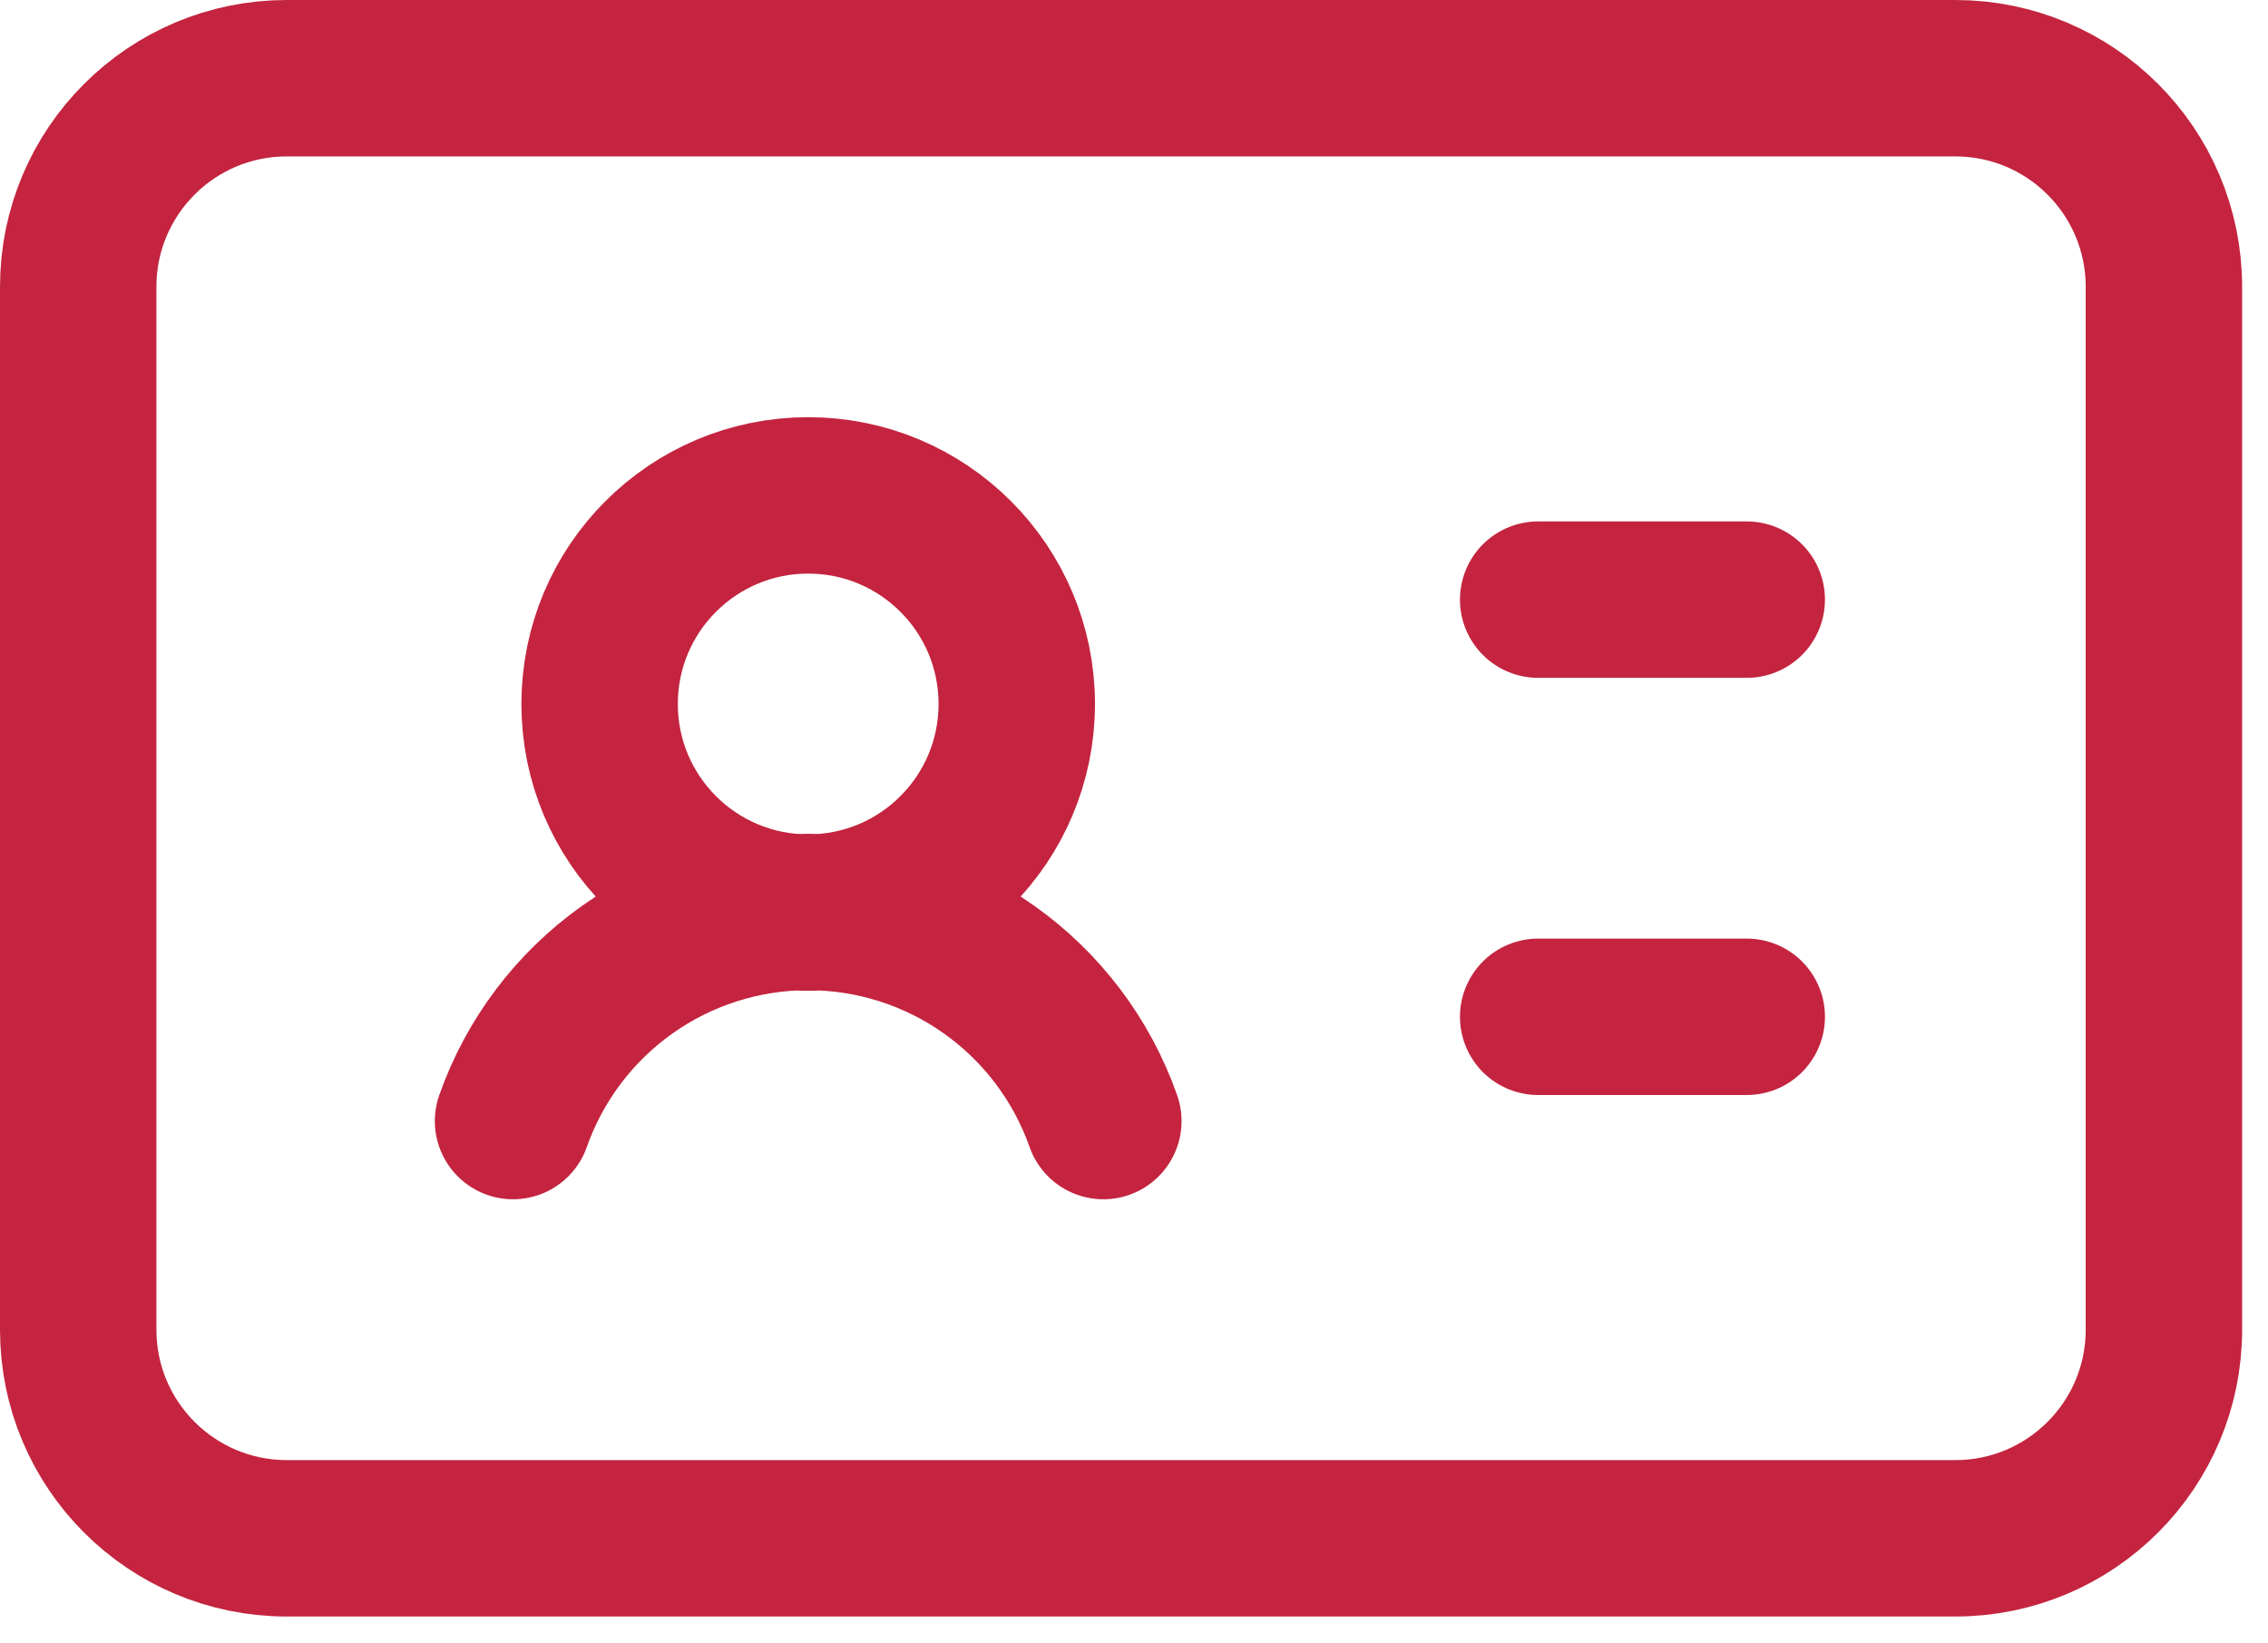
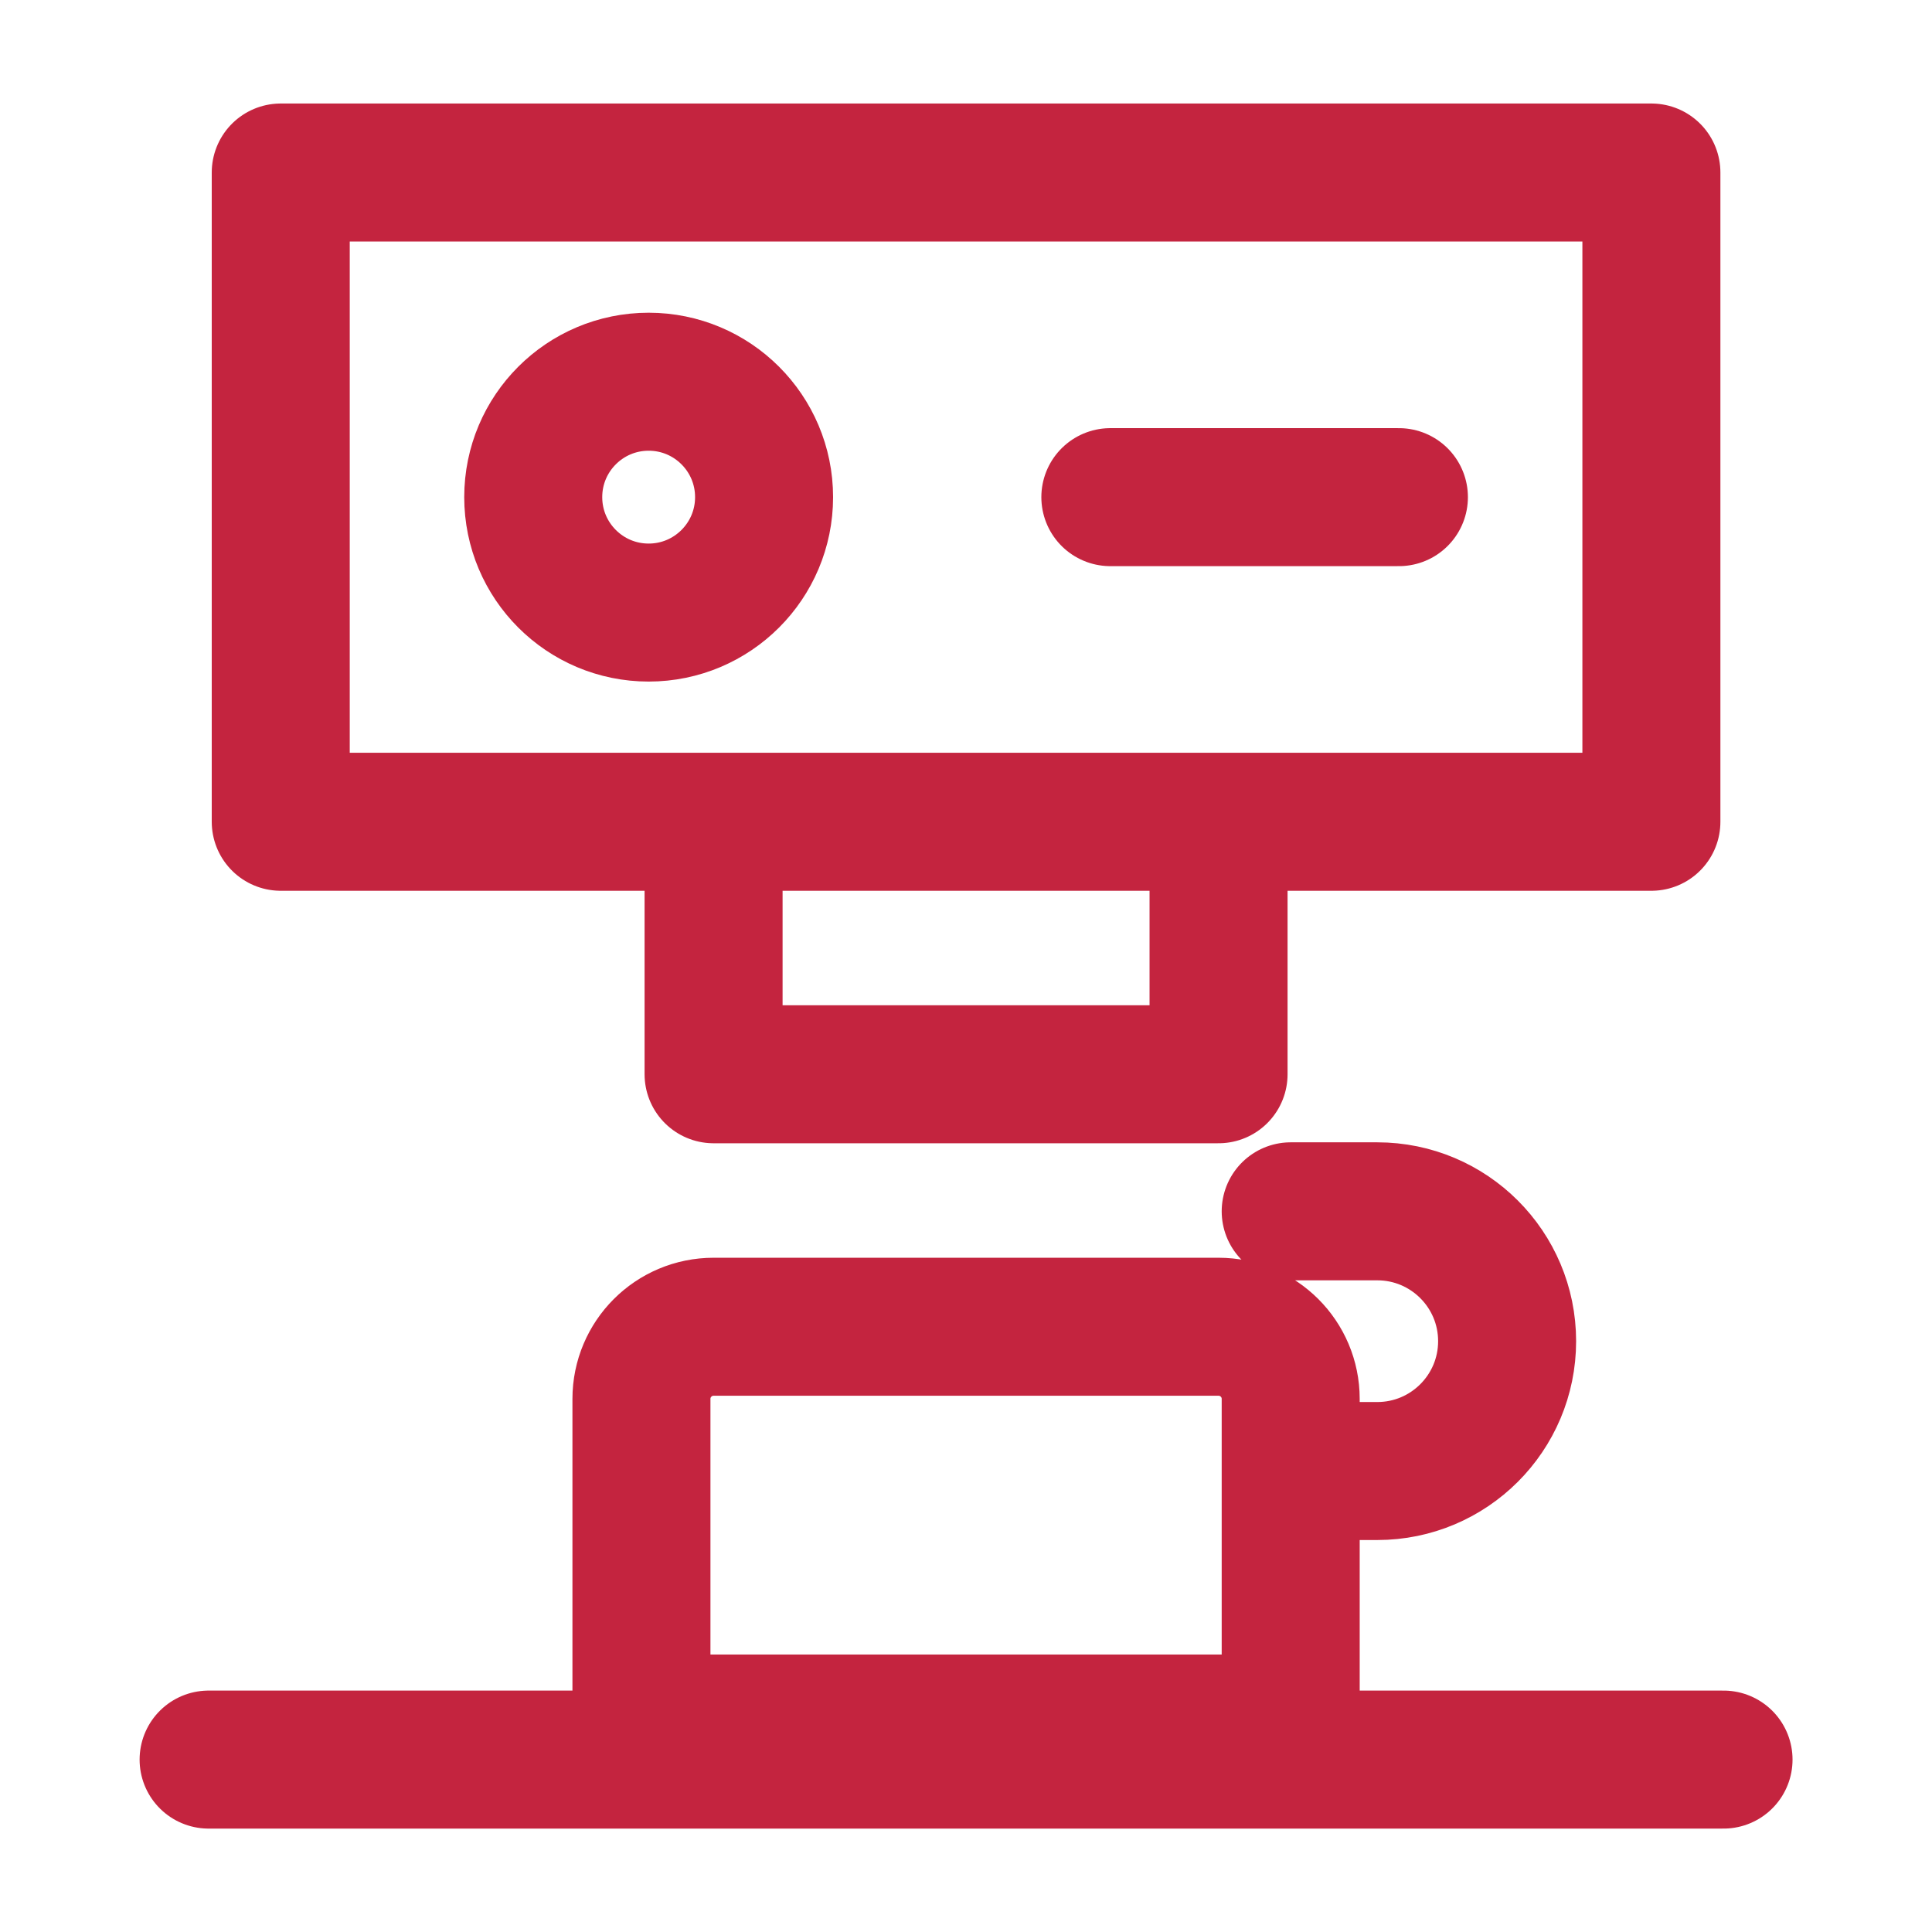
- <svg xmlns="http://www.w3.org/2000/svg" width="29" height="21" viewBox="0 0 29 21" fill="none">
-   <path d="M19.668 7.667H22.335M19.668 13.001H22.335M6.56 14.334C6.835 13.553 7.346 12.876 8.022 12.397C8.698 11.918 9.506 11.661 10.334 11.661C11.162 11.661 11.97 11.918 12.646 12.397C13.322 12.876 13.833 13.553 14.108 14.334M13.001 9.001C13.001 10.474 11.807 11.668 10.334 11.668C8.861 11.668 7.667 10.474 7.667 9.001C7.667 7.528 8.861 6.334 10.334 6.334C11.807 6.334 13.001 7.528 13.001 9.001ZM3.667 1H25.002C26.475 1 27.669 2.194 27.669 3.667V17.002C27.669 18.475 26.475 19.669 25.002 19.669H3.667C2.194 19.669 1 18.475 1 17.002V3.667C1 2.194 2.194 1 3.667 1Z" stroke="#C4243F" stroke-width="2" stroke-linecap="round" />
+ <svg xmlns="http://www.w3.org/2000/svg" width="28" height="28" viewBox="0 0 28 28" fill="none">
+   <g transform="translate(-0.636 -1.159) scale(1.0455)" stroke="#C4243F" stroke-width="1.913" stroke-linecap="round" stroke-linejoin="round">
+     <path d="M4.5 3.5h19v9h-19ZM10.5 12.5V16h7v-3.5M9.5 25v-4.5a1 1 0 0 1 1-1h7a1 1 0 0 1 1 1V25ZM18.5 21.5h1.2a1.8 1.8 0 0 0 0-3.6h-1.2M3.5 25.5h21M16 8h4M8 8a1.6 1.6 0 1 0 3.2 0 1.6 1.6 0 1 0-3.2 0" />
+   </g>
</svg>
